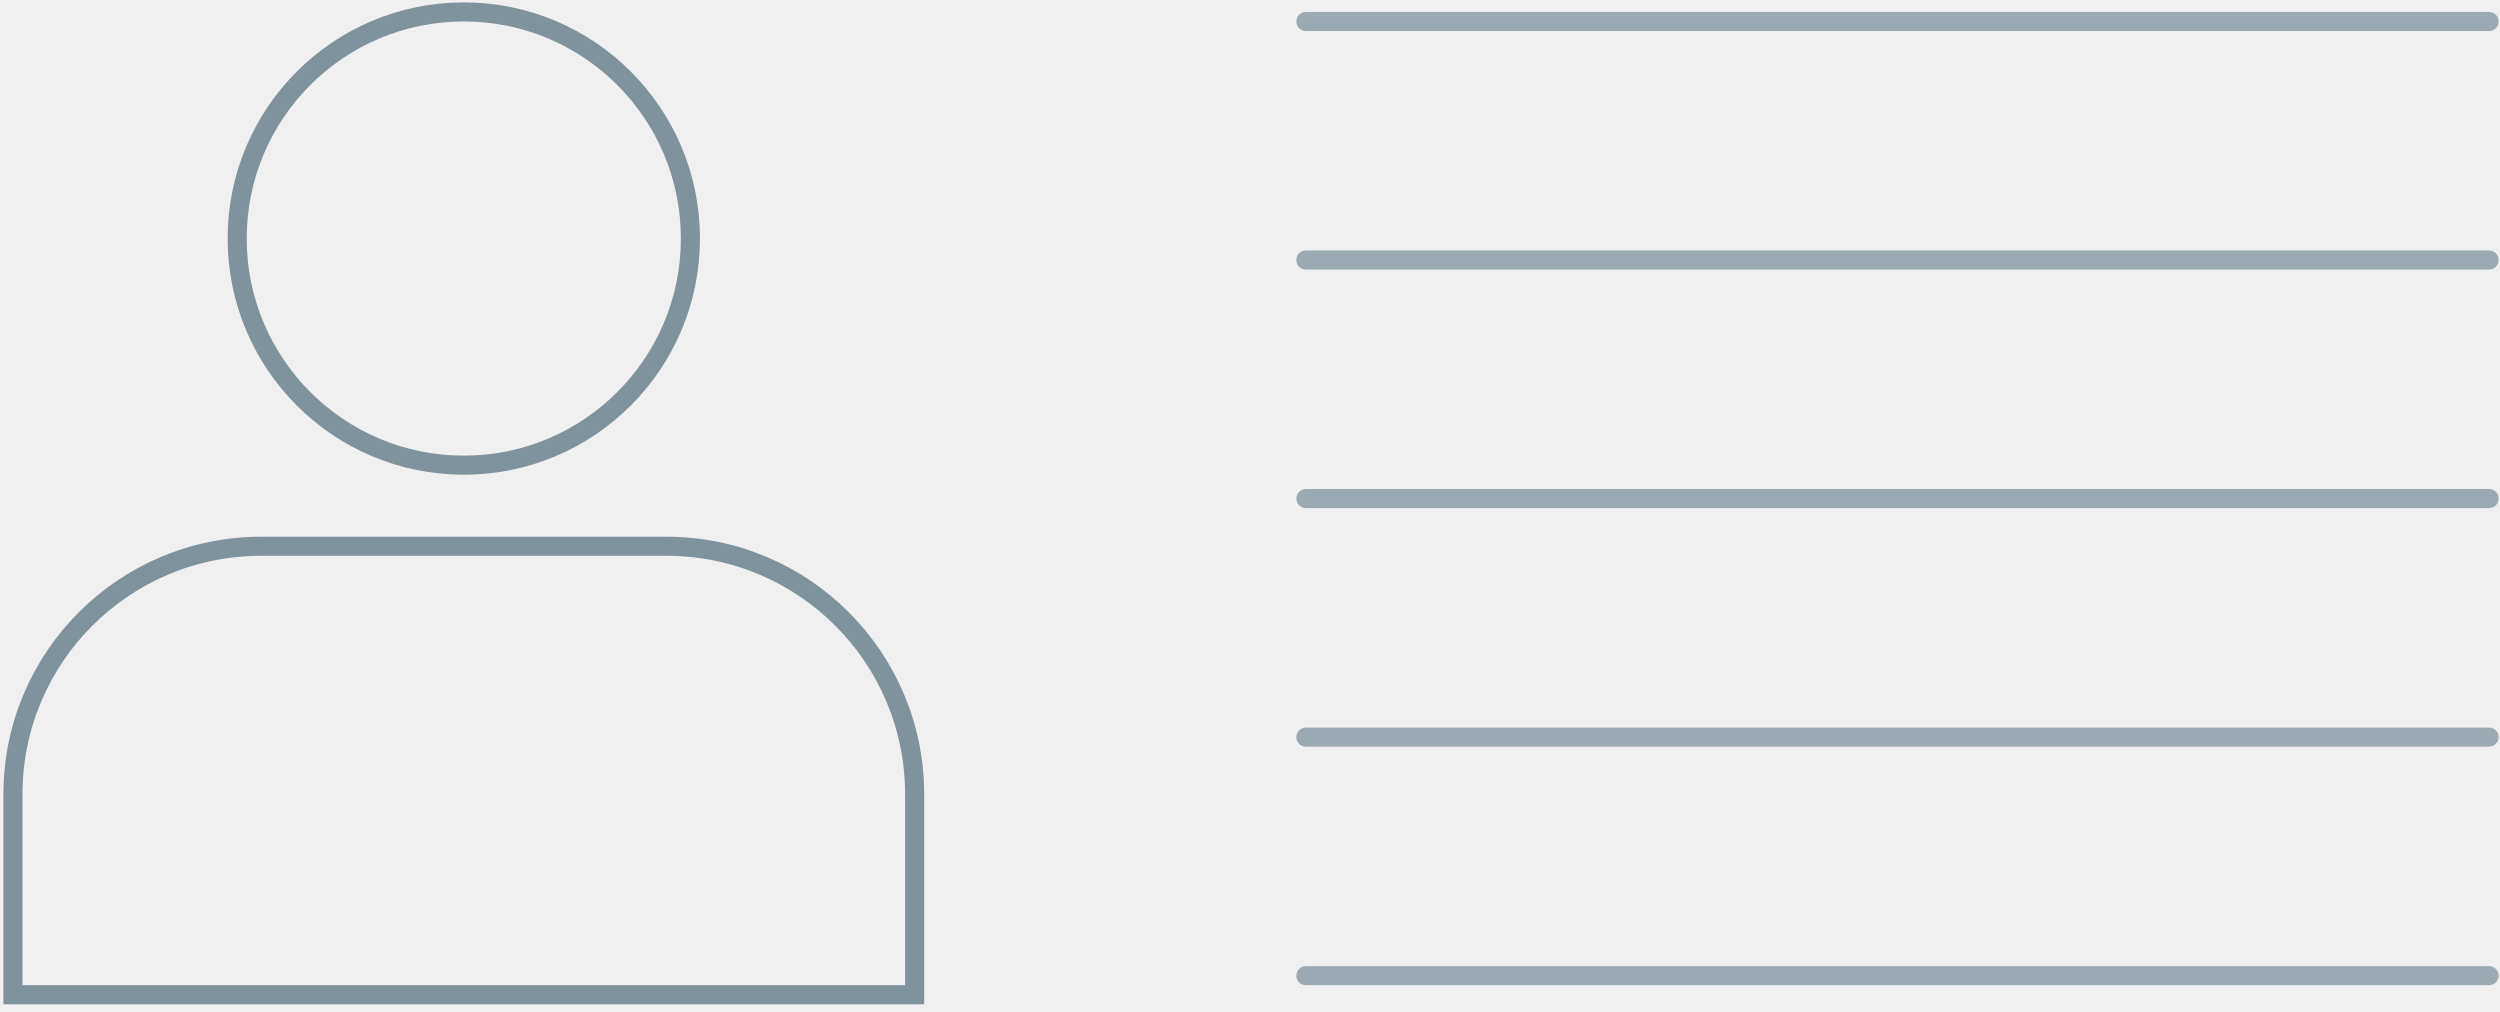
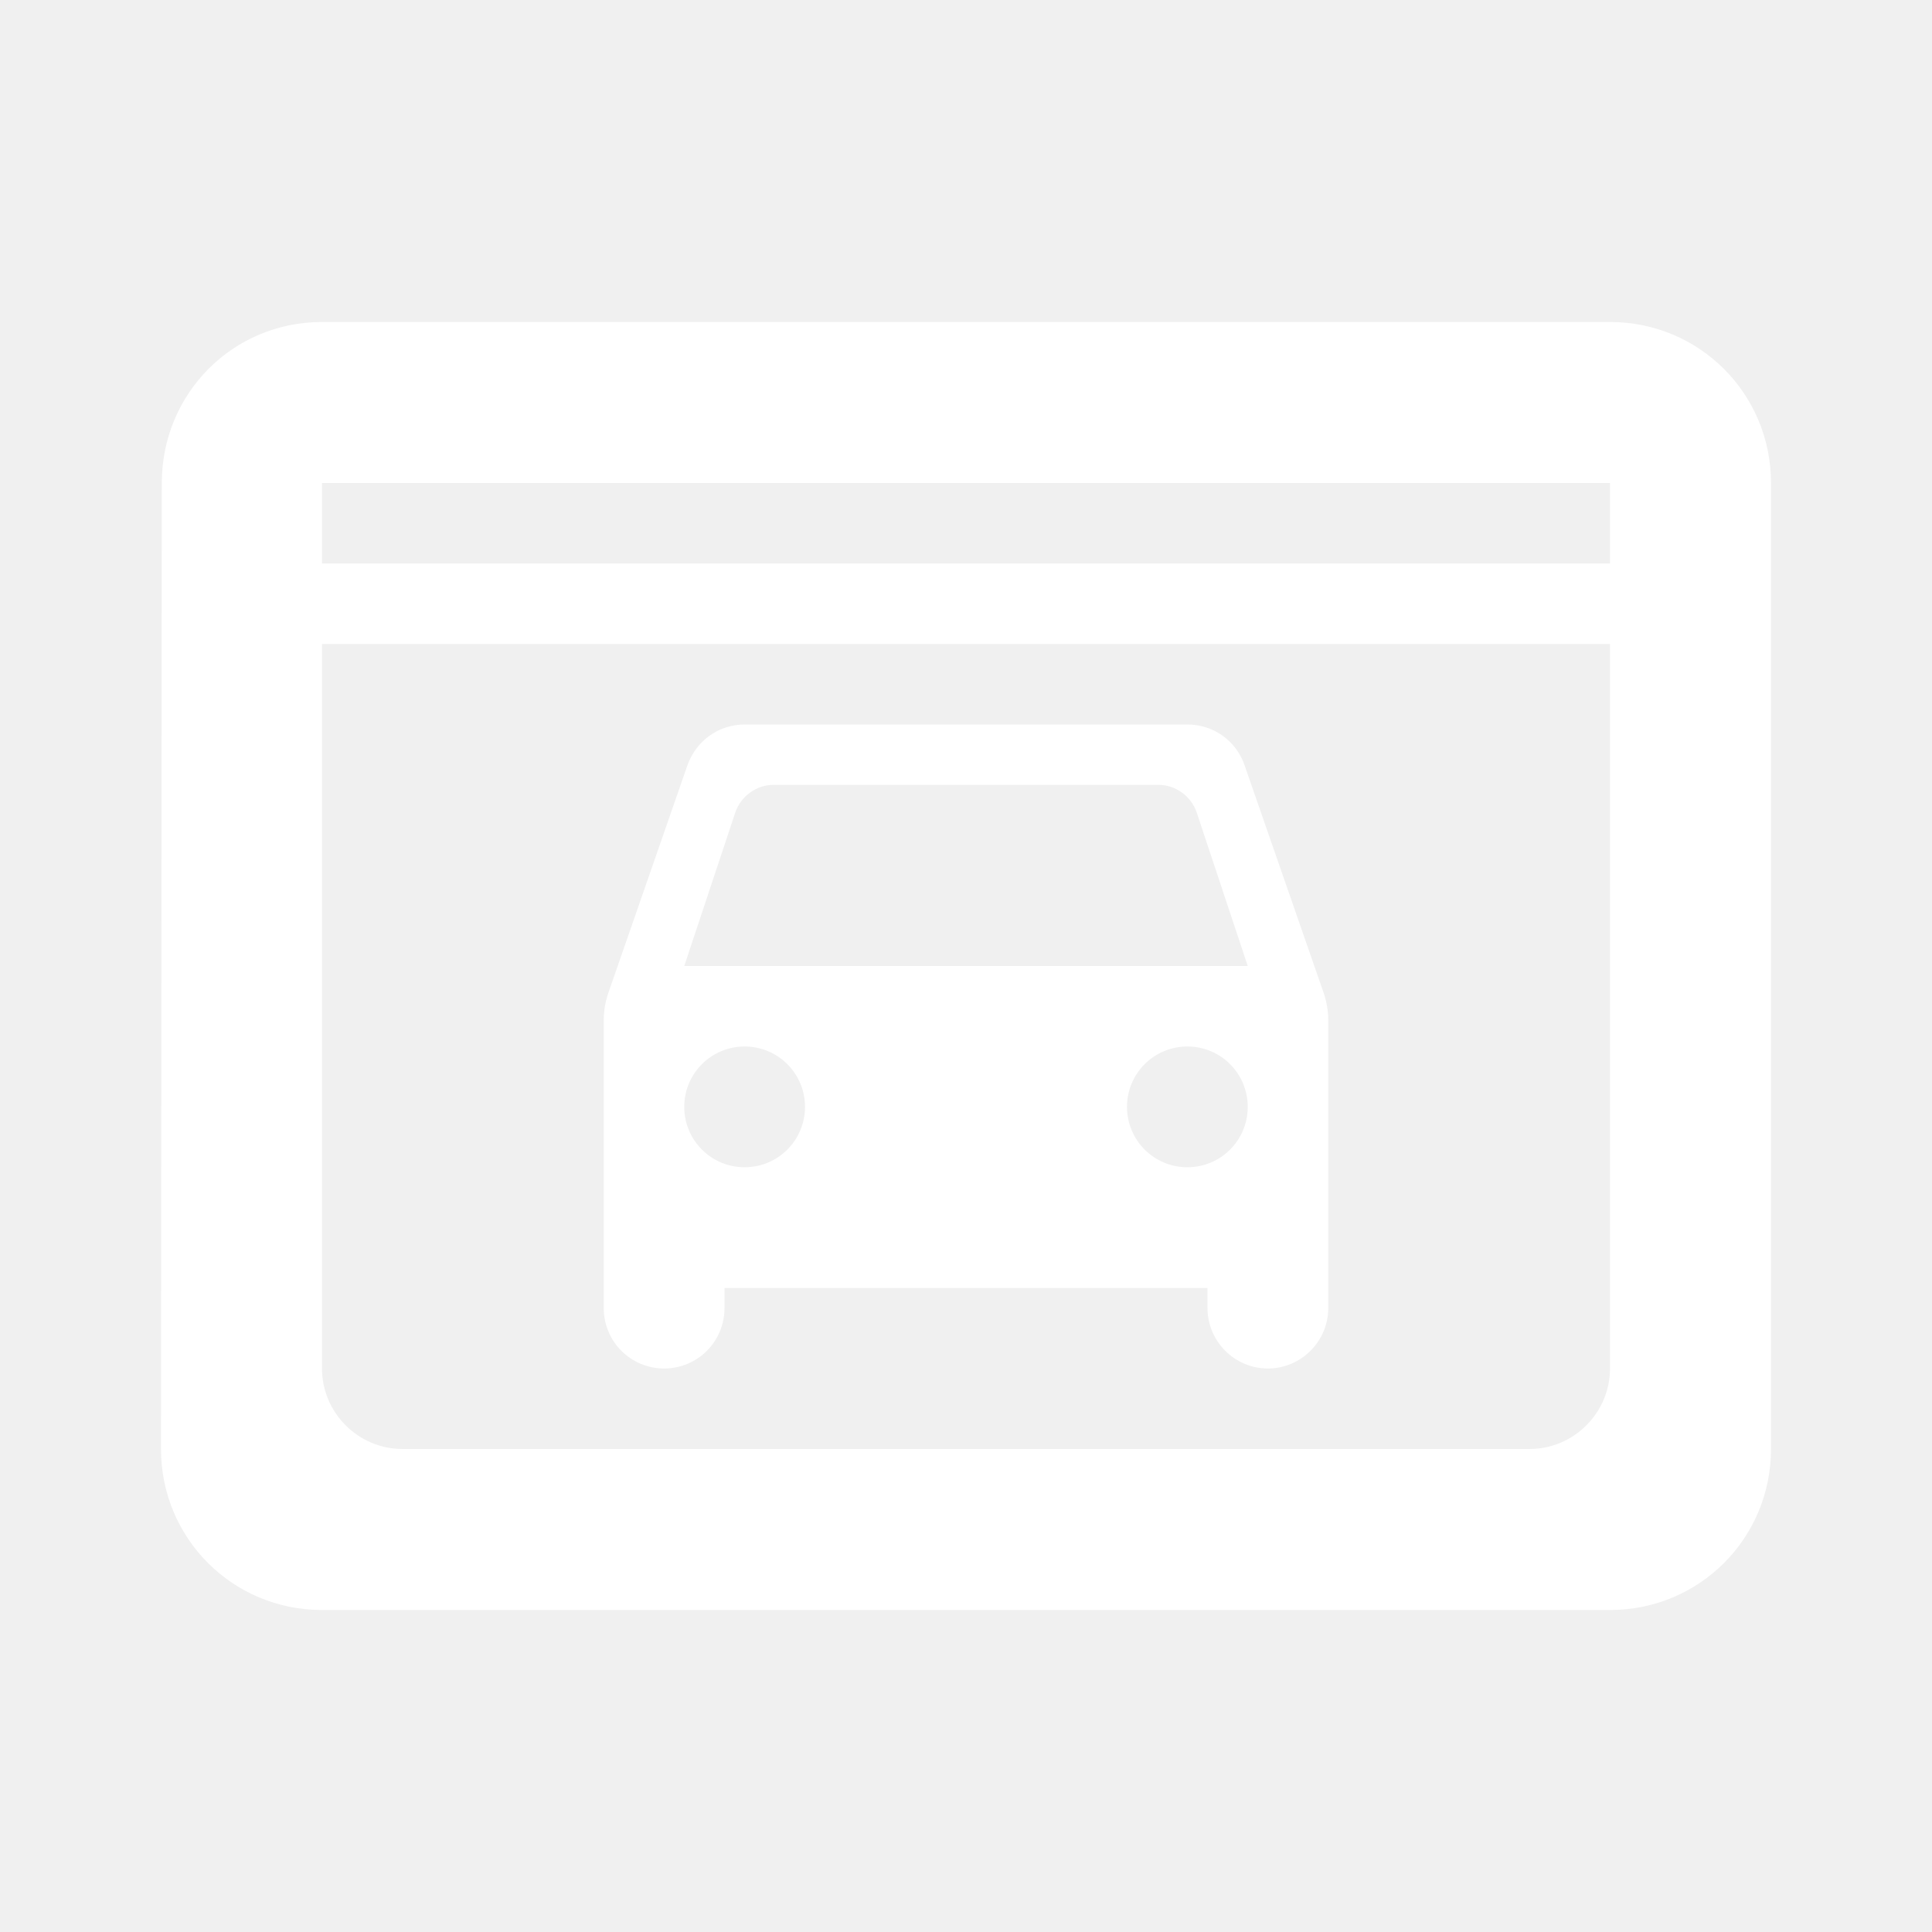
- <svg xmlns="http://www.w3.org/2000/svg" width="262" height="106" viewBox="0 0 262 106" fill="none">
-   <circle cx="48.606" cy="25" r="23.75" stroke="#80939D" stroke-width="2" />
-   <path d="M94.856 104.25H95.856V103.25V83.25C95.856 68.891 84.216 57.25 69.856 57.25H27.356C12.997 57.25 1.356 68.891 1.356 83.25V103.25V104.25H2.356H94.856Z" stroke="#80939D" stroke-width="2" />
-   <line x1="136.856" y1="2.25" x2="260.856" y2="2.25" stroke="#9BA9B3" stroke-width="2" stroke-linecap="round" />
-   <line x1="136.856" y1="27.25" x2="260.856" y2="27.25" stroke="#9BA9B3" stroke-width="2" stroke-linecap="round" />
-   <line x1="136.856" y1="52.25" x2="260.856" y2="52.25" stroke="#9BA9B3" stroke-width="2" stroke-linecap="round" />
-   <line x1="136.856" y1="77.25" x2="260.856" y2="77.25" stroke="#9BA9B3" stroke-width="2" stroke-linecap="round" />
-   <line x1="136.856" y1="102.25" x2="260.856" y2="102.25" stroke="#9BA9B3" stroke-width="2" stroke-linecap="round" />
+ <svg xmlns="http://www.w3.org/2000/svg" width="48" height="48" viewBox="0 0 48 48" fill="none">
+   <g clip-path="url(#clip0_11197_58542)">
+     <path d="M40 8H8C5.78 8 4.02 9.78 4.02 12L4 36C4 38.22 5.78 40 8 40H40C42.22 40 44 38.22 44 36V12C44 9.78 42.22 8 40 8ZM38 36H10C8.9 36 8 35.1 8 34V16H40V34C40 35.1 39.1 36 38 36ZM40 14H8V12H40V14Z" fill="white" />
+     <path d="M30.92 19.01C30.72 18.42 30.16 18 29.5 18H18.5C17.84 18 17.29 18.42 17.08 19.01L15.11 24.68C15.04 24.89 15 25.11 15 25.34V32.5C15 33.33 15.67 34 16.5 34C17.33 34 18 33.33 18 32.5V32H30V32.5C30 33.32 30.67 34 31.5 34C32.32 34 33 33.33 33 32.5V25.34C33 25.12 32.96 24.89 32.89 24.68L30.92 19.01ZM18.5 29C17.67 29 17 28.33 17 27.5C17 26.67 17.67 26 18.5 26C19.33 26 20 26.67 20 27.5C20 28.33 19.33 29 18.5 29ZM29.5 29C28.67 29 28 28.33 28 27.5C28 26.67 28.67 26 29.5 26C30.33 26 31 26.67 31 27.5C31 28.33 30.33 29 29.5 29ZM17 24L18.27 20.18C18.41 19.78 18.79 19.5 19.22 19.5H28.78C29.21 19.5 29.59 19.78 29.73 20.18L31 24H17Z" fill="white" />
+   </g>
+   <defs>
+     <clipPath id="clip0_11197_58542">
+       <rect width="48" height="48" fill="white" />
+     </clipPath>
+   </defs>
</svg>
